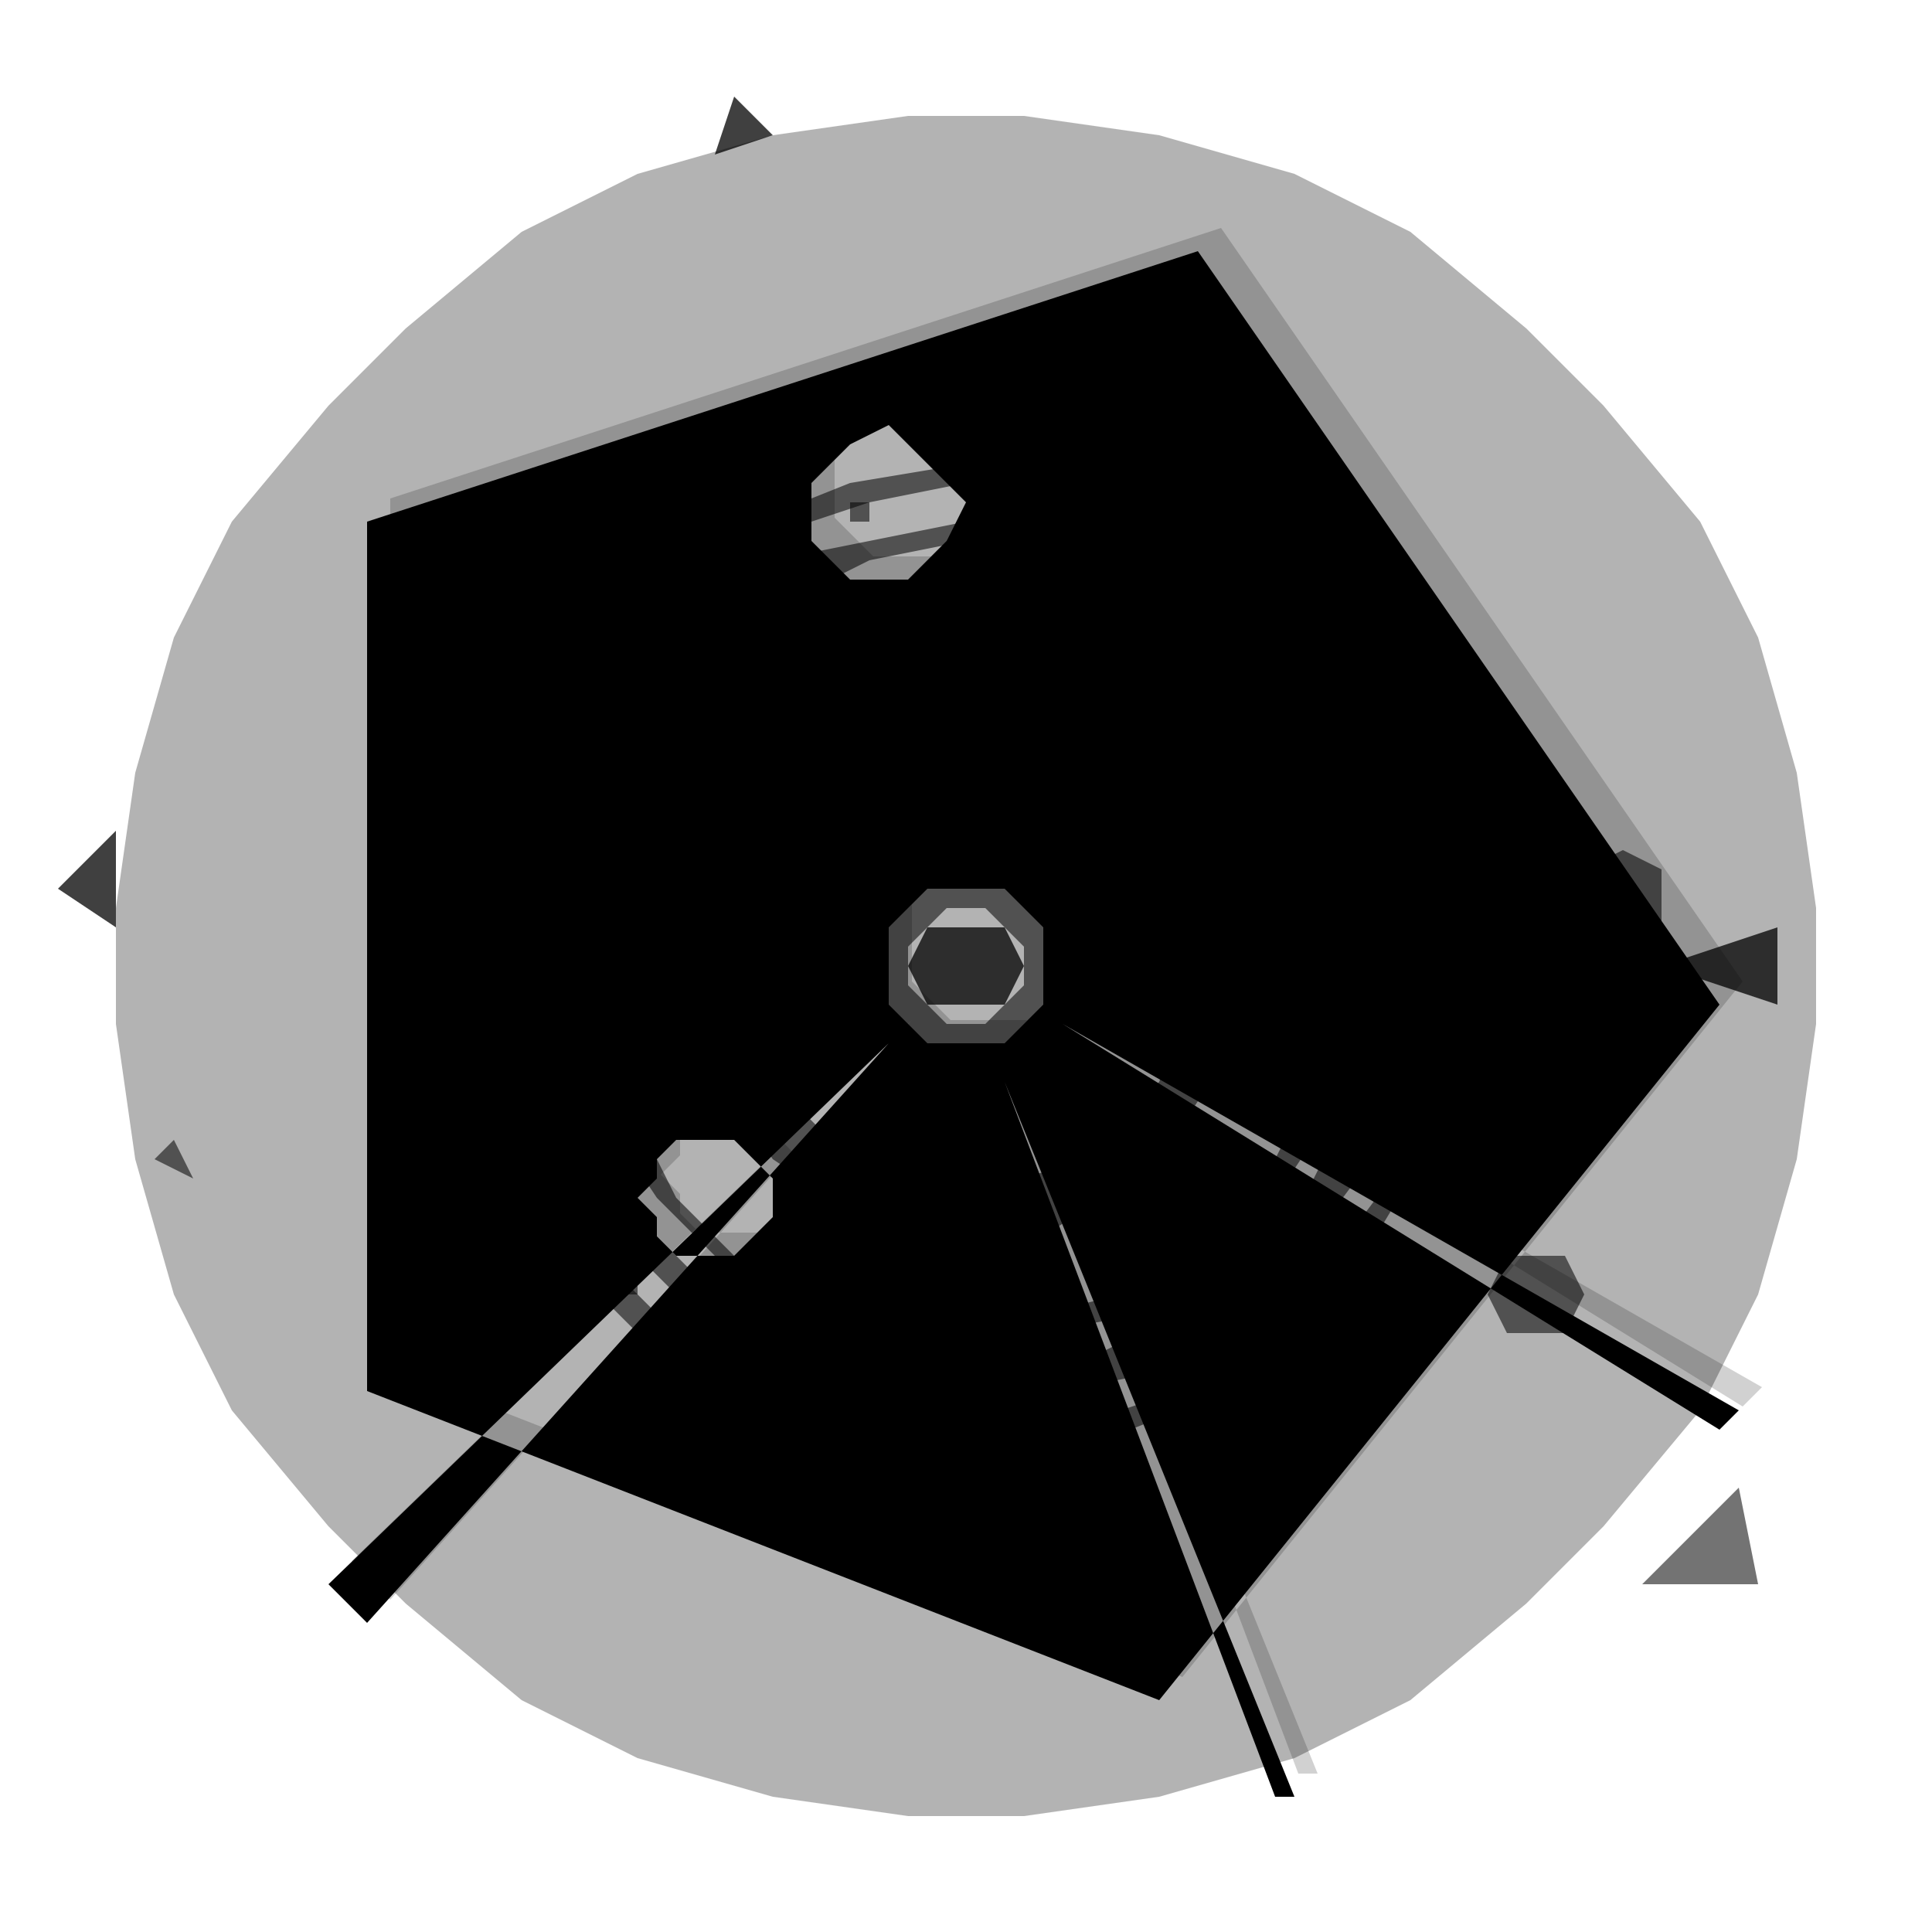
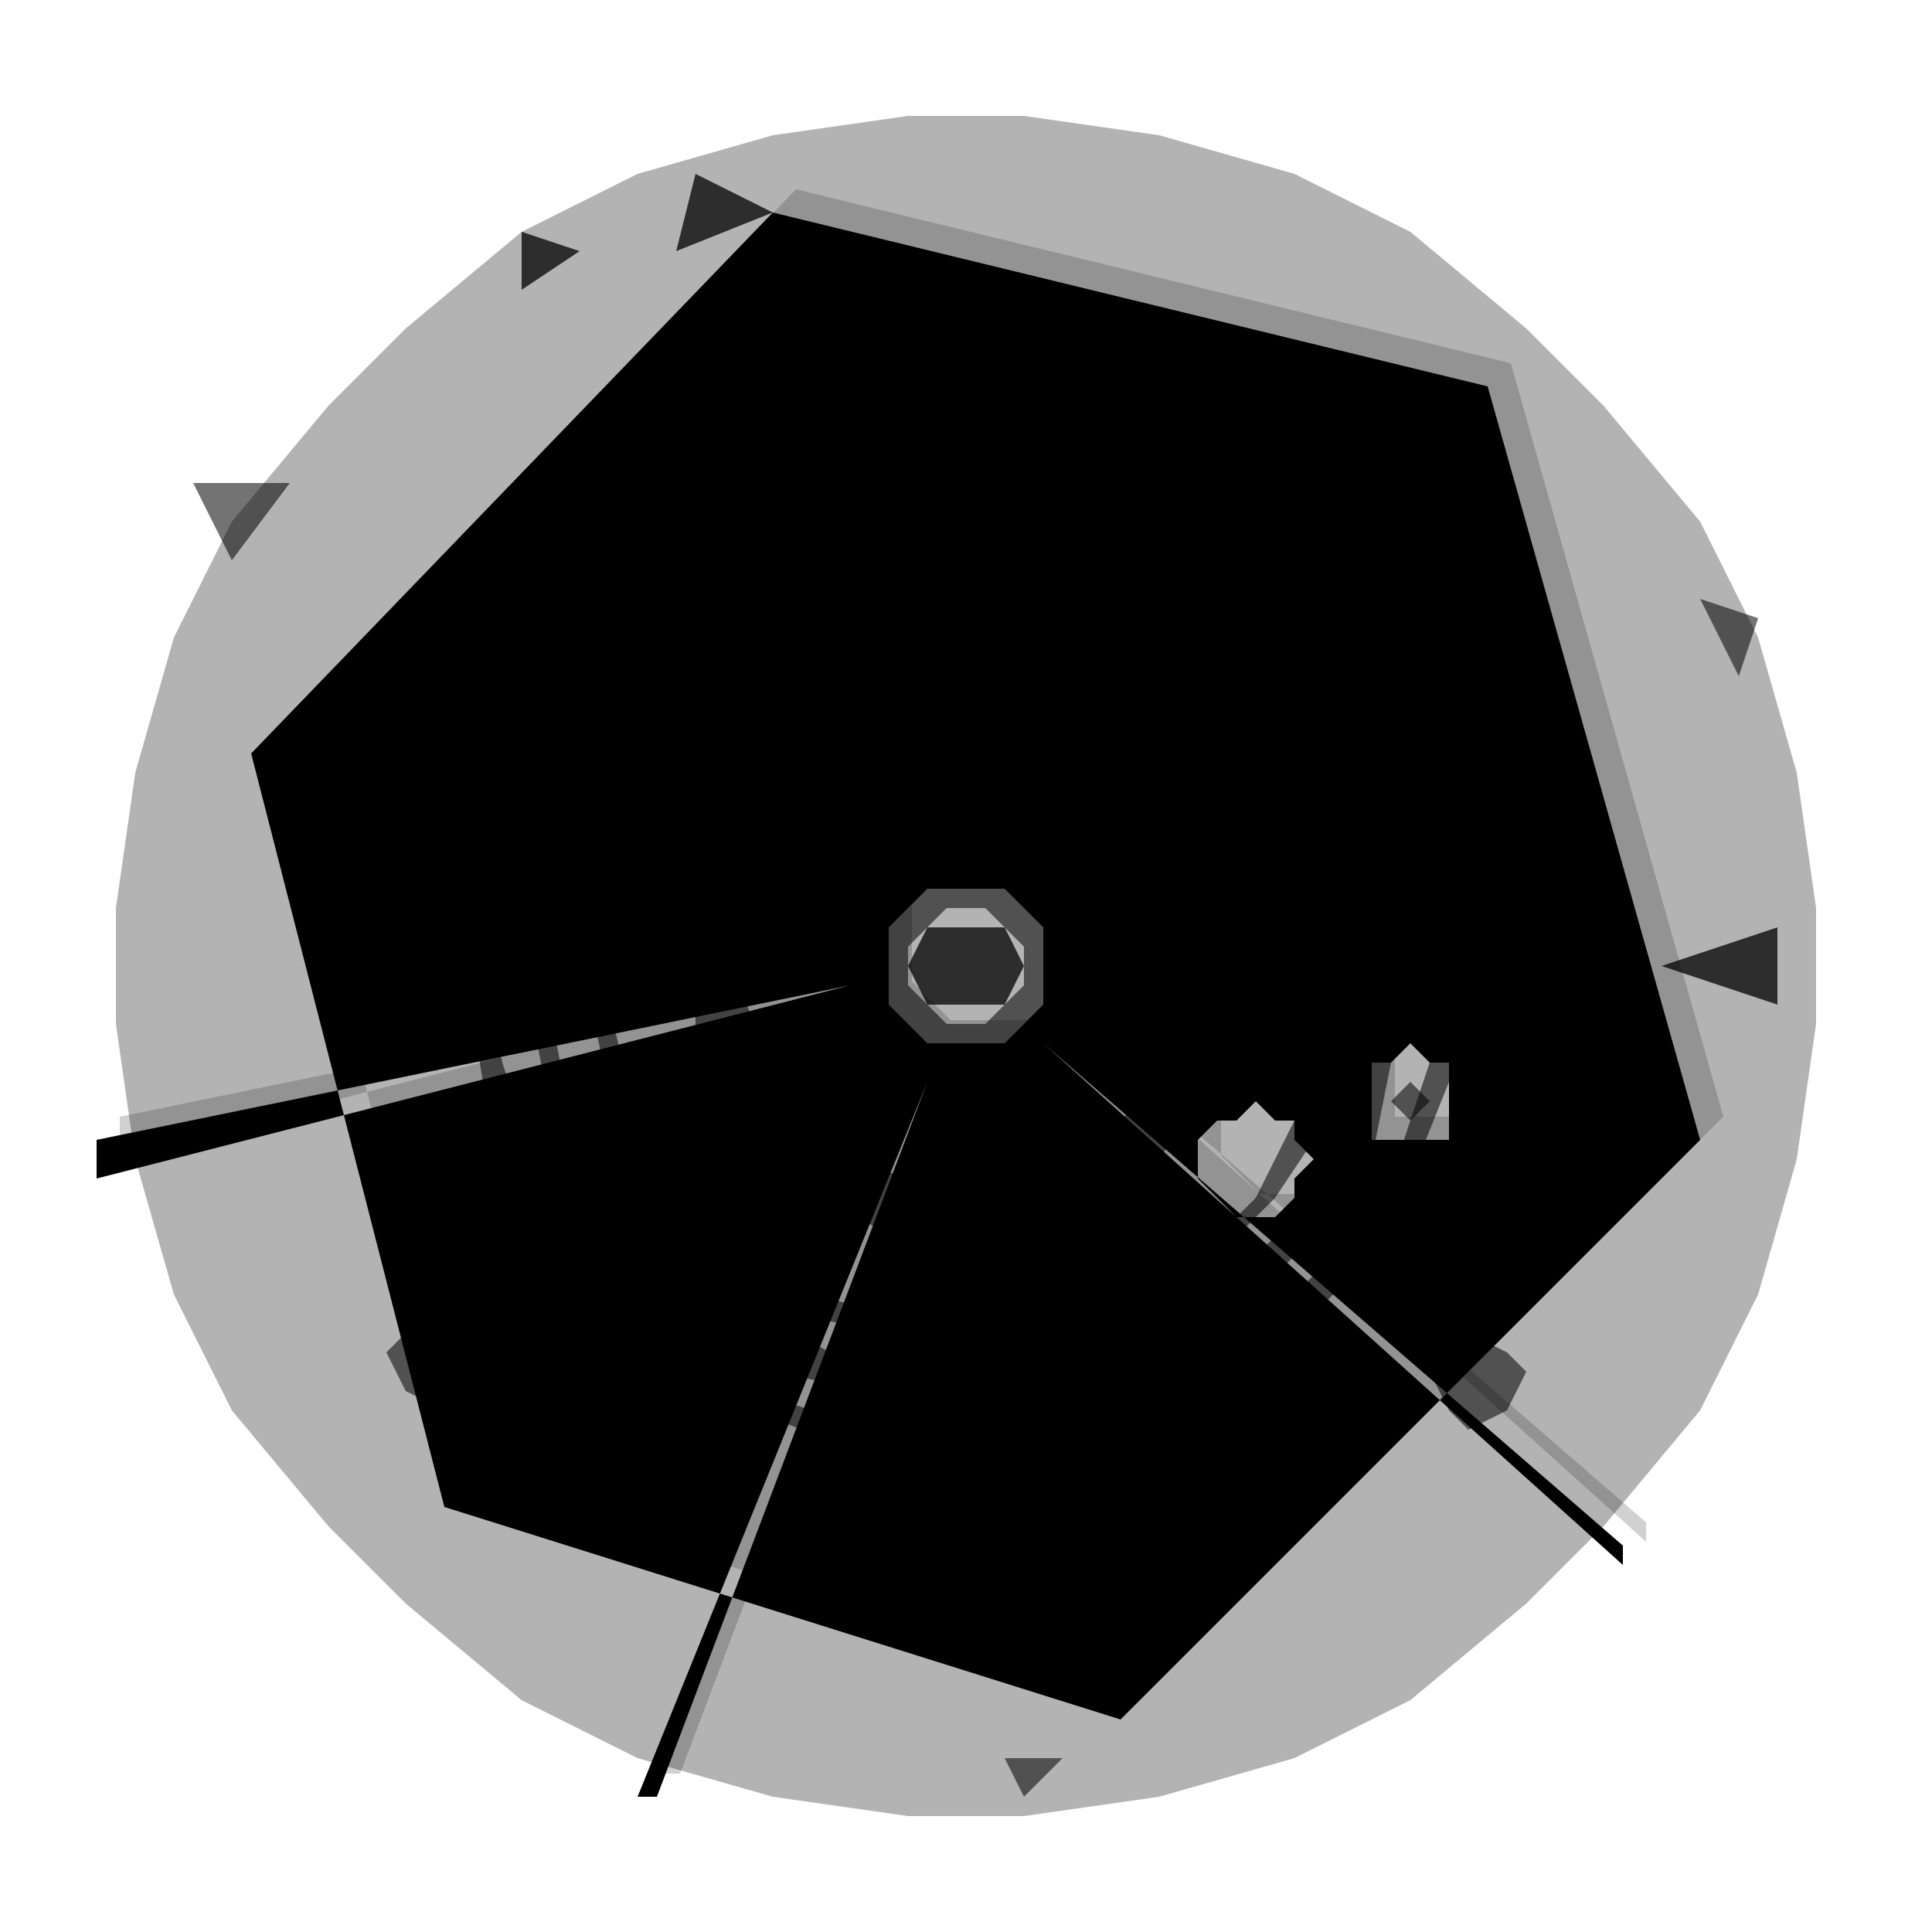
<svg xmlns="http://www.w3.org/2000/svg" viewBox="0 0 100 100" role="img" aria-label="@playform/ets-hook-dsh-convention-suggester - spike-star">
  <style>
		@media (prefers-reduced-motion: no-preference) {
			.ets-hook-dsh-convention-suggester-scene * { transform-box: view-box; transform-origin: 50% 50%; }
- 		.ets-hook-dsh-convention-suggester-counter { animation: ets-hook-dsh-convention-suggester-counter 28s linear -3s infinite; }
+ 		.ets-hook-dsh-convention-suggester-counter { animation: ets-hook-dsh-convention-suggester-counter 27s linear -3s infinite; }
		@keyframes ets-hook-dsh-convention-suggester-counter { to { transform: rotate(-360deg); } }
		.ets-hook-dsh-convention-suggester-breathe { animation: ets-hook-dsh-convention-suggester-breathe 8s ease-in-out -3s infinite; }
		@keyframes ets-hook-dsh-convention-suggester-breathe { 50% { transform: scale(1.06); opacity: 0.85; } }
- 		.ets-hook-dsh-convention-suggester-fire { animation: ets-hook-dsh-convention-suggester-fire 2.7s ease-in-out infinite; }
+ 		.ets-hook-dsh-convention-suggester-fire { animation: ets-hook-dsh-convention-suggester-fire 3.1s ease-in-out infinite; }
		@keyframes ets-hook-dsh-convention-suggester-fire { 0%, 100% { opacity: 0.35; } 50% { opacity: 1; } }
		.ets-hook-dsh-convention-suggester-twinkle { animation: ets-hook-dsh-convention-suggester-twinkle 6s ease-in-out -3s infinite; }
		@keyframes ets-hook-dsh-convention-suggester-twinkle { 0%, 100% { transform: scale(0.94); opacity: 0.4; } 50% { transform: scale(1.06); opacity: 1; } }
		.ets-hook-dsh-convention-suggester-trace { animation: ets-hook-dsh-convention-suggester-trace 6s ease-in-out -3s infinite; }
		@keyframes ets-hook-dsh-convention-suggester-trace { 0%, 100% { transform: translate(0, 0); opacity: 1; } 50% { transform: translate(1.4px, -1.4px); opacity: 0.35; } }
		}
	</style>
  <defs>
    <path id="ets-hook-dsh-convention-suggester-0" d="M91,67 L88,73 L83,79 L79,83 L73,88 L67,91 L60,93 L53,94 L47,94 L40,93 L33,91 L27,88 L21,83 L17,79 L12,73 L9,67 L7,60 L6,53 L6,47 L7,40 L9,33 L12,27 L17,21 L21,17 L27,12 L33,9 L40,7 L47,6 L53,6 L60,7 L67,9 L73,12 L79,17 L83,21 L88,27 L91,33 L93,40 L94,47 L94,53 L93,60 Z" />
-     <path id="ets-hook-dsh-convention-suggester-1" d="M82,67 L81,69 L79,69 L78,69 L77,67 L78,65 L79,65 L81,65 Z" />
-     <path id="ets-hook-dsh-convention-suggester-2" d="M86,46 L86,48 L84,49 L82,48 L81,46 L82,45 L84,44 L86,45 Z" />
-     <path id="ets-hook-dsh-convention-suggester-3" d="M64,50 L64,54 L62,57 L60,60 L57,62 L54,64 L50,64 L46,64 L43,62 L40,60 L38,57 L36,54 L36,50 L36,46 L38,43 L40,40 L43,38 L46,36 L50,36 L54,36 L57,38 L60,40 L62,43 L64,46 Z M62,50 L61,53 L60,56 L58,58 L56,60 L53,61 L50,62 L47,61 L44,60 L42,58 L40,56 L39,53 L38,50 L39,47 L40,44 L42,42 L44,40 L47,39 L50,38 L53,39 L56,40 L58,42 L60,44 L61,47 Z" />
-     <path id="ets-hook-dsh-convention-suggester-4" d="M55,50 L55,52 L54,54 L52,55 L50,55 L48,55 L46,54 L45,52 L45,50 L45,48 L46,46 L48,45 L50,45 L52,45 L54,46 L55,48 Z M53,50 L53,51 L52,52 L51,53 L50,53 L49,53 L48,52 L47,51 L47,50 L47,49 L48,48 L49,47 L50,47 L51,47 L52,48 L53,49 Z" />
-     <path id="ets-hook-dsh-convention-suggester-5" d="M89,52 L60,88 L19,72 L19,27 L62,13 Z M55,53 L90,73 L89,74 L55,53 Z M40,62 L40,63 L39,64 L38,65 L37,65 L35,65 L34,64 L34,63 L33,62 L34,61 L34,60 L35,59 L37,59 L38,59 L39,60 L40,61 Z M52,56 L67,93 L66,93 L52,56 Z M46,54 L19,84 L17,82 L46,54 Z M50,26 L49,28 L48,29 L47,30 L46,30 L44,30 L43,29 L42,28 L42,26 L42,25 L43,24 L44,23 L46,22 L47,23 L48,24 L49,25 Z M54,50 L54,52 L53,53 L52,54 L50,54 L48,54 L47,53 L46,52 L46,50 L46,48 L47,47 L48,46 L50,46 L52,46 L53,47 L54,48 Z" />
-     <path id="ets-hook-dsh-convention-suggester-6" d="M92,48 L86,50 L92,52 Z" />
-     <path id="ets-hook-dsh-convention-suggester-7" d="M70,50 L69,54 L68,59 L66,62 L62,66 L59,68 L54,69 L50,70 L46,69 L41,68 L38,66 L34,62 L32,59 L31,54 L30,50 L31,46 L32,41 L34,38 L38,34 L41,32 L46,31 L50,30 L54,31 L59,32 L62,34 L66,38 L68,41 L69,46 Z M69,50 L68,54 L67,58 L65,62 L62,65 L58,67 L54,68 L50,69 L46,68 L42,67 L38,65 L35,62 L33,58 L32,54 L31,50 L32,46 L33,42 L35,38 L38,35 L42,33 L46,32 L50,31 L54,32 L58,33 L62,35 L65,38 L67,42 L68,46 Z" />
-     <path id="ets-hook-dsh-convention-suggester-8" d="M73,50 L72,55 L71,60 L68,64 L64,68 L60,71 L55,72 L50,73 L45,72 L40,71 L36,68 L32,64 L29,60 L28,55 L27,50 L28,45 L29,40 L32,36 L36,32 L40,29 L45,28 L50,27 L55,28 L60,29 L64,32 L68,36 L71,40 L72,45 Z M72,50 L71,55 L69,59 L67,63 L63,67 L59,69 L55,71 L50,72 L45,71 L41,69 L37,67 L33,63 L31,59 L29,55 L28,50 L29,45 L31,41 L33,37 L37,33 L41,31 L45,29 L50,28 L55,29 L59,31 L63,33 L67,37 L69,41 L71,45 Z" />
-     <path id="ets-hook-dsh-convention-suggester-9" d="M76,50 L75,56 L73,61 L70,66 L66,70 L61,73 L56,75 L50,76 L44,75 L39,73 L34,70 L30,66 L27,61 L25,56 L24,50 L25,44 L27,39 L30,34 L34,30 L39,27 L44,25 L50,24 L56,25 L61,27 L66,30 L70,34 L73,39 L75,44 Z M75,50 L74,55 L72,61 L69,65 L65,69 L61,72 L55,74 L50,75 L45,74 L39,72 L35,69 L31,65 L28,61 L26,55 L25,50 L26,45 L28,39 L31,35 L35,31 L39,28 L45,26 L50,25 L55,26 L61,28 L65,31 L69,35 L72,39 L74,45 Z" />
-     <path id="ets-hook-dsh-convention-suggester-10" d="M74,57 L73,58 L73,58 L72,57 L73,56 L73,56 Z" />
-     <path id="ets-hook-dsh-convention-suggester-11" d="M33,66 L33,67 L32,67 L32,66 L32,66 L33,66 Z" />
-     <path id="ets-hook-dsh-convention-suggester-12" d="M45,27 L45,27 L44,27 L44,27 L44,26 L45,26 Z" />
-     <path id="ets-hook-dsh-convention-suggester-13" d="M90,77 L91,82 L85,82 Z" />
-     <path id="ets-hook-dsh-convention-suggester-14" d="M37,8 L38,5 L40,7 Z" />
-     <path id="ets-hook-dsh-convention-suggester-15" d="M10,61 L8,60 L9,59 Z" />
-     <path id="ets-hook-dsh-convention-suggester-16" d="M6,48 L3,46 L6,43 Z" />
-     <path id="ets-hook-dsh-convention-suggester-17" d="M53,50 L52,52 L51,52 L49,52 L48,52 L47,50 L48,48 L49,48 L51,48 L52,48 Z" />
+     <path id="ets-hook-dsh-convention-suggester-1" d="M74,24 L74,26 L72,26 L70,26 L69,24 L70,22 L72,22 L74,22 Z" />
+     <path id="ets-hook-dsh-convention-suggester-2" d="M79,71 L78,73 L76,74 L75,73 L74,71 L75,70 L76,69 L78,70 Z" />
+     <path id="ets-hook-dsh-convention-suggester-3" d="M25,70 L25,72 L23,73 L21,72 L20,70 L21,69 L23,68 L25,69 Z" />
+     <path id="ets-hook-dsh-convention-suggester-4" d="M88,59 L58,89 L23,78 L13,39 L40,11 L77,20 Z M54,54 L84,80 L84,81 L54,54 Z M68,60 L67,61 L67,62 L66,63 L65,63 L64,63 L63,62 L62,61 L62,60 L62,59 L63,58 L64,58 L65,57 L66,58 L67,58 L67,59 Z M48,56 L34,93 L33,93 L48,56 Z M44,51 L5,61 L5,59 L44,51 Z M75,57 L75,58 L75,59 L74,59 L73,59 L72,59 L71,59 L71,58 L71,57 L71,56 L71,55 L72,55 L73,54 L74,55 L75,55 L75,56 Z M54,50 L54,52 L53,53 L52,54 L50,54 L48,54 L47,53 L46,52 L46,50 L46,48 L47,47 L48,46 L50,46 L52,46 L53,47 L54,48 Z" />
+     <path id="ets-hook-dsh-convention-suggester-5" d="M64,50 L64,54 L62,57 L60,60 L57,62 L54,64 L50,64 L46,64 L43,62 L40,60 L38,57 L36,54 L36,50 L36,46 L38,43 L40,40 L43,38 L46,36 L50,36 L54,36 L57,38 L60,40 L62,43 L64,46 Z M62,50 L61,53 L60,56 L58,58 L56,60 L53,61 L50,62 L47,61 L44,60 L42,58 L40,56 L39,53 L38,50 L39,47 L40,44 L42,42 L44,40 L47,39 L50,38 L53,39 L56,40 L58,42 L60,44 L61,47 Z" />
+     <path id="ets-hook-dsh-convention-suggester-6" d="M55,50 L55,52 L54,54 L52,55 L50,55 L48,55 L46,54 L45,52 L45,50 L45,48 L46,46 L48,45 L50,45 L52,45 L54,46 L55,48 Z M53,50 L53,51 L52,52 L51,53 L50,53 L49,53 L48,52 L47,51 L47,50 L47,49 L48,48 L49,47 L50,47 L51,47 L52,48 L53,49 Z" />
+     <path id="ets-hook-dsh-convention-suggester-7" d="M92,48 L86,50 L92,52 Z" />
+     <path id="ets-hook-dsh-convention-suggester-8" d="M70,50 L69,54 L68,59 L66,62 L62,66 L59,68 L54,69 L50,70 L46,69 L41,68 L38,66 L34,62 L32,59 L31,54 L30,50 L31,46 L32,41 L34,38 L38,34 L41,32 L46,31 L50,30 L54,31 L59,32 L62,34 L66,38 L68,41 L69,46 Z M69,50 L68,54 L67,58 L65,62 L62,65 L58,67 L54,68 L50,69 L46,68 L42,67 L38,65 L35,62 L33,58 L32,54 L31,50 L32,46 L33,42 L35,38 L38,35 L42,33 L46,32 L50,31 L54,32 L58,33 L62,35 L65,38 L67,42 L68,46 Z" />
+     <path id="ets-hook-dsh-convention-suggester-9" d="M73,50 L72,55 L71,60 L68,64 L64,68 L60,71 L55,72 L50,73 L45,72 L40,71 L36,68 L32,64 L29,60 L28,55 L27,50 L28,45 L29,40 L32,36 L36,32 L40,29 L45,28 L50,27 L55,28 L60,29 L64,32 L68,36 L71,40 L72,45 Z M72,50 L71,55 L69,59 L67,63 L63,67 L59,69 L55,71 L50,72 L45,71 L41,69 L37,67 L33,63 L31,59 L29,55 L28,50 L29,45 L31,41 L33,37 L37,33 L41,31 L45,29 L50,28 L55,29 L59,31 L63,33 L67,37 L69,41 L71,45 Z" />
+     <path id="ets-hook-dsh-convention-suggester-10" d="M76,50 L75,56 L73,61 L70,66 L66,70 L61,73 L56,75 L50,76 L44,75 L39,73 L34,70 L30,66 L27,61 L25,56 L24,50 L25,44 L27,39 L30,34 L34,30 L39,27 L44,25 L50,24 L56,25 L61,27 L66,30 L70,34 L73,39 L75,44 Z M75,50 L74,55 L72,61 L69,65 L65,69 L61,72 L55,74 L50,75 L45,74 L39,72 L35,69 L31,65 L28,61 L26,55 L25,50 L26,45 L28,39 L31,35 L35,31 L39,28 L45,26 L50,25 L55,26 L61,28 L65,31 L69,35 L72,39 L74,45 Z" />
+     <path id="ets-hook-dsh-convention-suggester-11" d="M74,57 L73,58 L73,58 L72,57 L73,56 L73,56 Z" />
+     <path id="ets-hook-dsh-convention-suggester-12" d="M33,66 L33,67 L32,67 L32,66 L32,66 L33,66 Z" />
+     <path id="ets-hook-dsh-convention-suggester-13" d="M45,27 L45,27 L44,27 L44,27 L44,26 L45,26 Z" />
+     <path id="ets-hook-dsh-convention-suggester-14" d="M12,29 L10,25 L15,25 Z" />
+     <path id="ets-hook-dsh-convention-suggester-15" d="M35,13 L36,9 L40,11 Z" />
+     <path id="ets-hook-dsh-convention-suggester-16" d="M88,31 L91,32 L90,35 Z" />
+     <path id="ets-hook-dsh-convention-suggester-17" d="M27,15 L27,12 L30,13 Z" />
+     <path id="ets-hook-dsh-convention-suggester-18" d="M55,91 L53,93 L52,91 Z" />
+     <path id="ets-hook-dsh-convention-suggester-19" d="M53,50 L52,52 L51,52 L49,52 L48,52 L47,50 L48,48 L49,48 L51,48 L52,48 Z" />
  </defs>
  <g class="ets-hook-dsh-convention-suggester-scene">
    <g fill="currentColor" fill-opacity="0.3" fill-rule="evenodd">
      <use class="ets-hook-dsh-convention-suggester-breathe" href="#ets-hook-dsh-convention-suggester-0" />
    </g>
    <g fill="currentColor" fill-opacity="0.55" fill-rule="evenodd">
      <use class="ets-hook-dsh-convention-suggester-fire" style="animation-delay:-3.00s" href="#ets-hook-dsh-convention-suggester-1" />
      <use class="ets-hook-dsh-convention-suggester-fire" style="animation-delay:-3.18s" href="#ets-hook-dsh-convention-suggester-2" />
-       <use class="ets-hook-dsh-convention-suggester-breathe" href="#ets-hook-dsh-convention-suggester-3" />
-       <use class="ets-hook-dsh-convention-suggester-breathe" href="#ets-hook-dsh-convention-suggester-4" />
+       <use class="ets-hook-dsh-convention-suggester-fire" style="animation-delay:-3.36s" href="#ets-hook-dsh-convention-suggester-3" />
    </g>
    <g fill="currentColor" fill-opacity="1" fill-rule="evenodd">
-       <use href="#ets-hook-dsh-convention-suggester-5" />
+       <use href="#ets-hook-dsh-convention-suggester-4" />
+     </g>
+     <g fill="currentColor" fill-opacity="0.55" fill-rule="evenodd">
+       <use class="ets-hook-dsh-convention-suggester-breathe" href="#ets-hook-dsh-convention-suggester-5" />
+       <use class="ets-hook-dsh-convention-suggester-breathe" href="#ets-hook-dsh-convention-suggester-6" />
    </g>
    <g fill="currentColor" fill-opacity="0.75" fill-rule="evenodd">
-       <use class="ets-hook-dsh-convention-suggester-fire" style="animation-delay:-3.36s" href="#ets-hook-dsh-convention-suggester-6" />
+       <use class="ets-hook-dsh-convention-suggester-fire" style="animation-delay:-3.54s" href="#ets-hook-dsh-convention-suggester-7" />
    </g>
    <g fill="currentColor" fill-opacity="0.55" fill-rule="evenodd">
-       <use class="ets-hook-dsh-convention-suggester-breathe" href="#ets-hook-dsh-convention-suggester-7" />
      <use class="ets-hook-dsh-convention-suggester-breathe" href="#ets-hook-dsh-convention-suggester-8" />
      <use class="ets-hook-dsh-convention-suggester-breathe" href="#ets-hook-dsh-convention-suggester-9" />
-       <use class="ets-hook-dsh-convention-suggester-counter" href="#ets-hook-dsh-convention-suggester-10" />
+       <use class="ets-hook-dsh-convention-suggester-breathe" href="#ets-hook-dsh-convention-suggester-10" />
      <use class="ets-hook-dsh-convention-suggester-counter" href="#ets-hook-dsh-convention-suggester-11" />
      <use class="ets-hook-dsh-convention-suggester-counter" href="#ets-hook-dsh-convention-suggester-12" />
-       <use class="ets-hook-dsh-convention-suggester-twinkle" href="#ets-hook-dsh-convention-suggester-13" />
+       <use class="ets-hook-dsh-convention-suggester-counter" href="#ets-hook-dsh-convention-suggester-13" />
+       <use class="ets-hook-dsh-convention-suggester-twinkle" href="#ets-hook-dsh-convention-suggester-14" />
    </g>
    <g fill="currentColor" fill-opacity="0.75" fill-rule="evenodd">
-       <use class="ets-hook-dsh-convention-suggester-twinkle" href="#ets-hook-dsh-convention-suggester-14" />
+       <use class="ets-hook-dsh-convention-suggester-twinkle" href="#ets-hook-dsh-convention-suggester-15" />
    </g>
    <g fill="currentColor" fill-opacity="0.55" fill-rule="evenodd">
-       <use class="ets-hook-dsh-convention-suggester-twinkle" href="#ets-hook-dsh-convention-suggester-15" />
+       <use class="ets-hook-dsh-convention-suggester-twinkle" href="#ets-hook-dsh-convention-suggester-16" />
    </g>
    <g fill="currentColor" fill-opacity="0.75" fill-rule="evenodd">
-       <use class="ets-hook-dsh-convention-suggester-twinkle" href="#ets-hook-dsh-convention-suggester-16" />
-       <use class="ets-hook-dsh-convention-suggester-breathe" href="#ets-hook-dsh-convention-suggester-17" />
+       <use class="ets-hook-dsh-convention-suggester-twinkle" href="#ets-hook-dsh-convention-suggester-17" />
+     </g>
+     <g fill="currentColor" fill-opacity="0.55" fill-rule="evenodd">
+       <use class="ets-hook-dsh-convention-suggester-twinkle" href="#ets-hook-dsh-convention-suggester-18" />
+     </g>
+     <g fill="currentColor" fill-opacity="0.75" fill-rule="evenodd">
+       <use class="ets-hook-dsh-convention-suggester-breathe" href="#ets-hook-dsh-convention-suggester-19" />
    </g>
    <g class="ets-hook-dsh-convention-suggester-trace" fill="currentColor" fill-opacity="0.18" fill-rule="evenodd" stroke="none">
      <g transform="translate(1.2,-1.2)">
-         <use href="#ets-hook-dsh-convention-suggester-5" />
+         <use href="#ets-hook-dsh-convention-suggester-4" />
      </g>
    </g>
  </g>
</svg>
